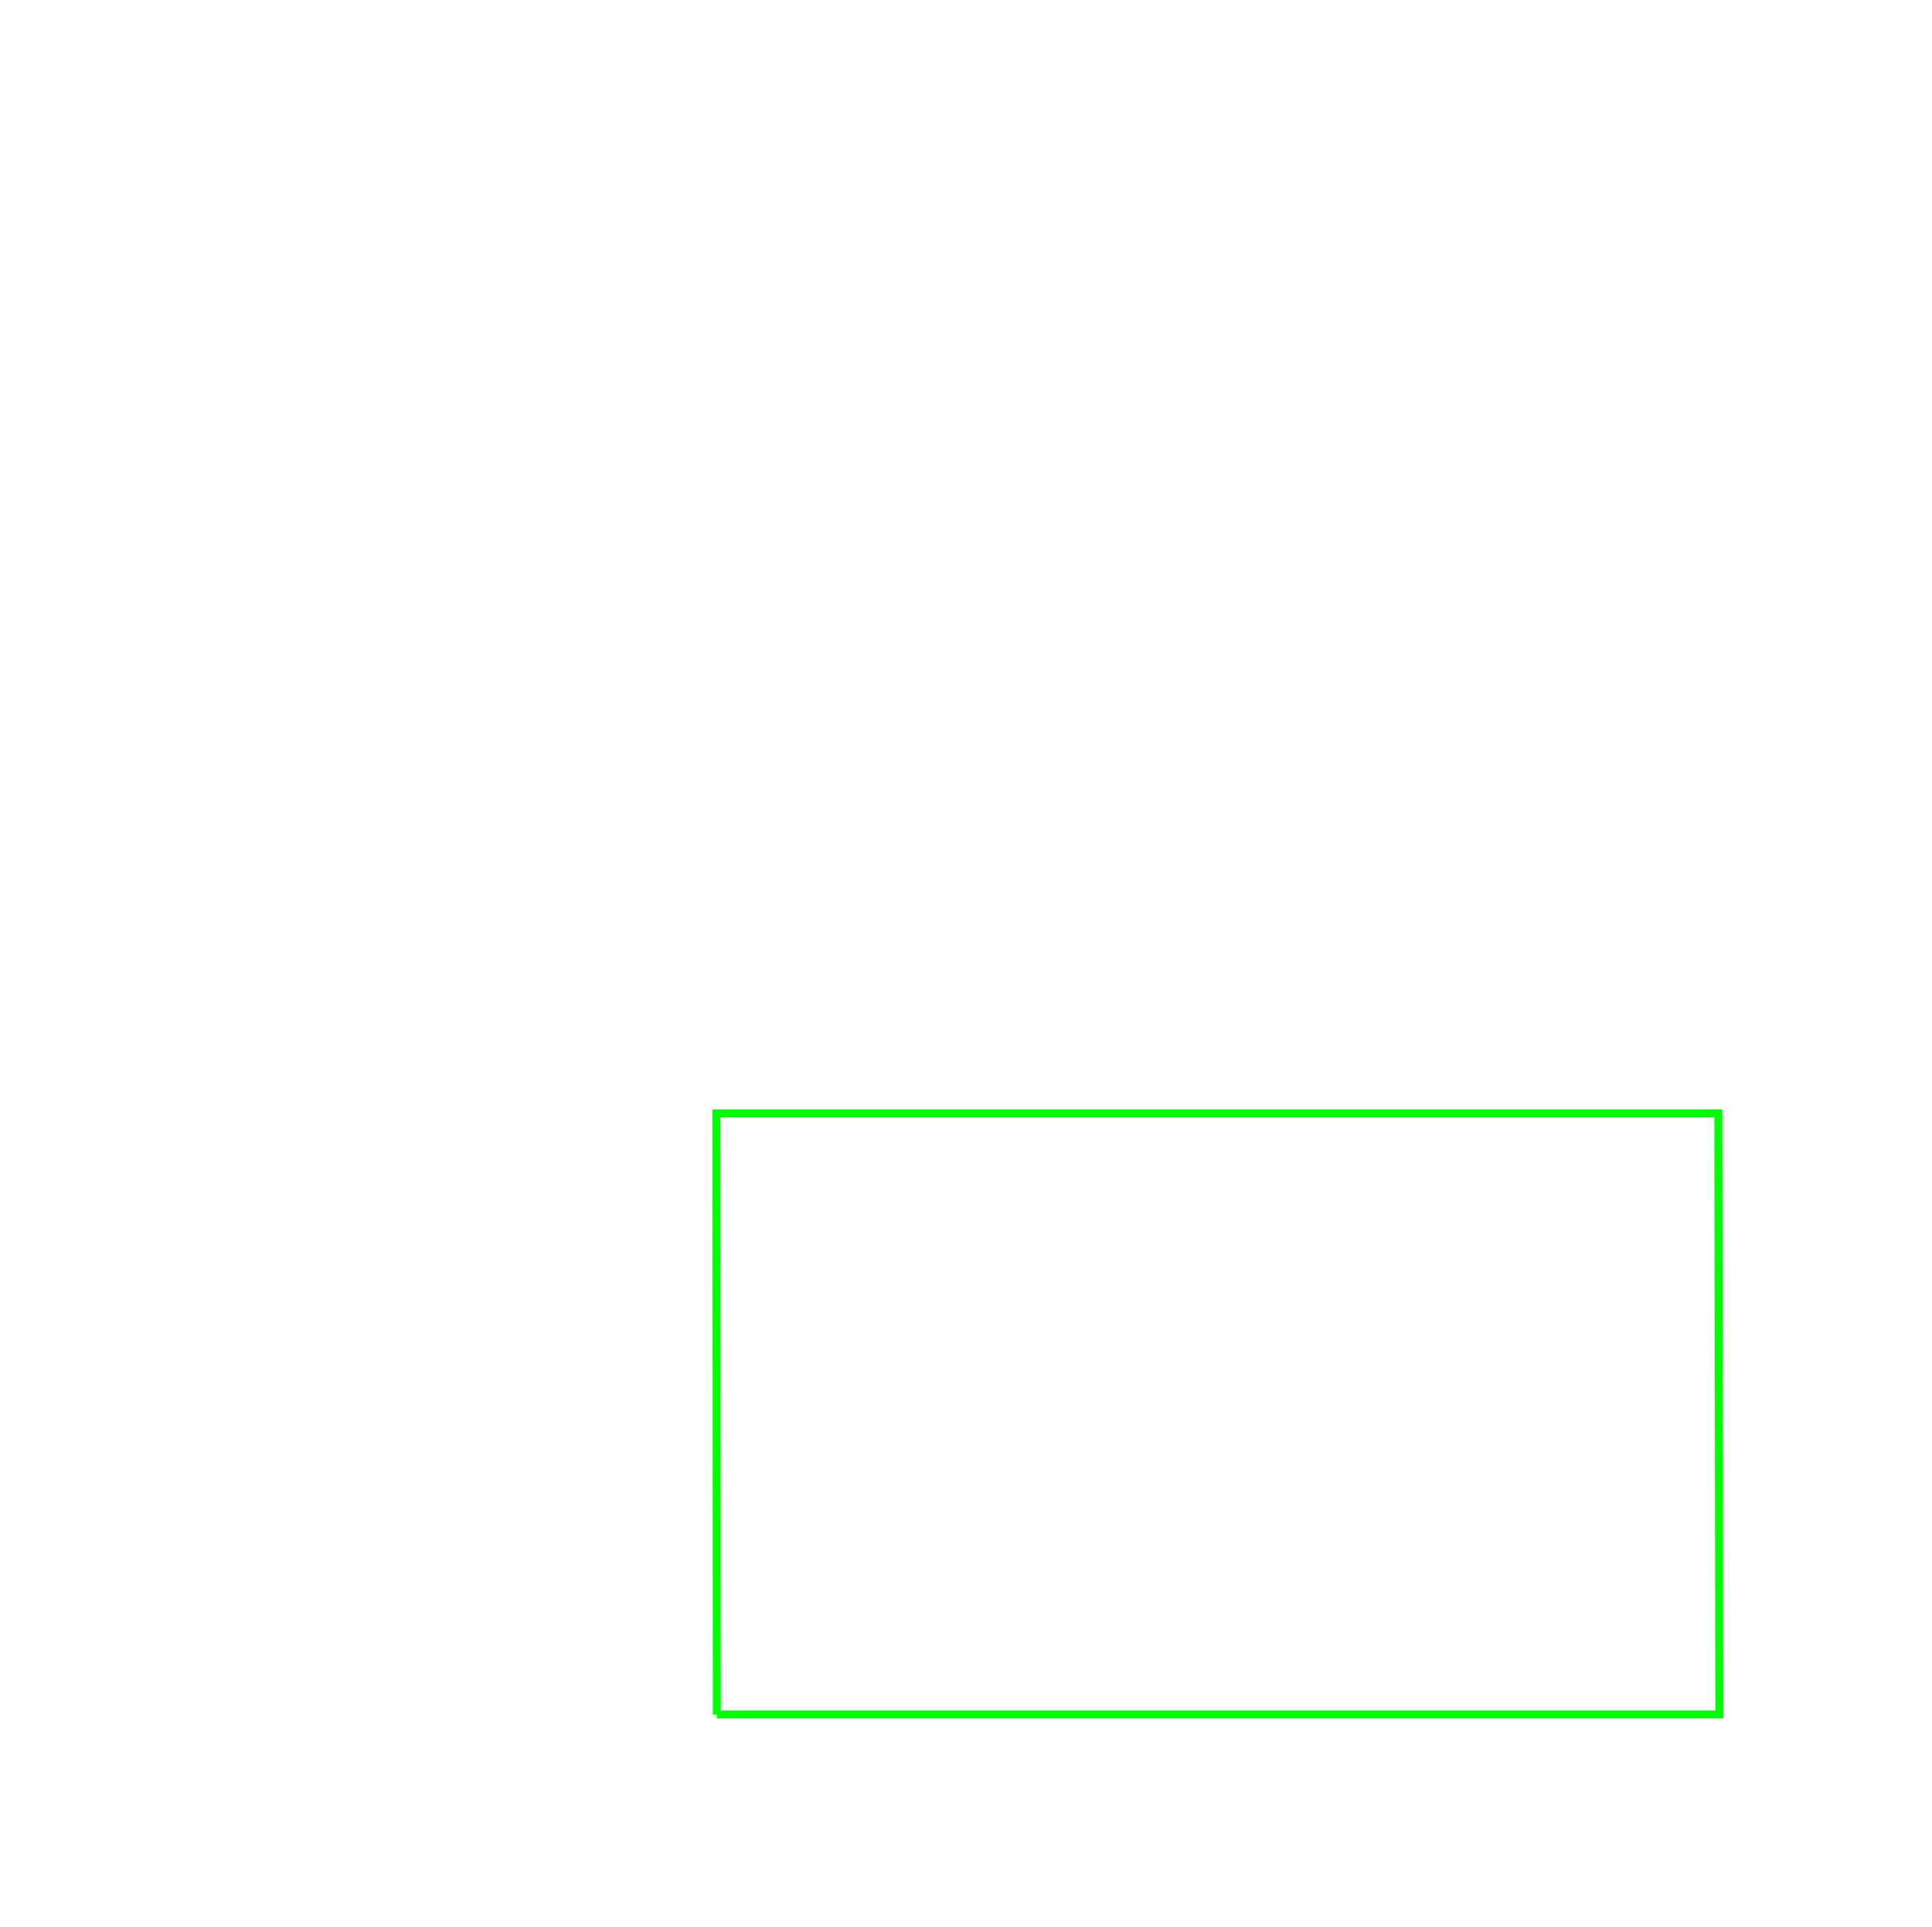
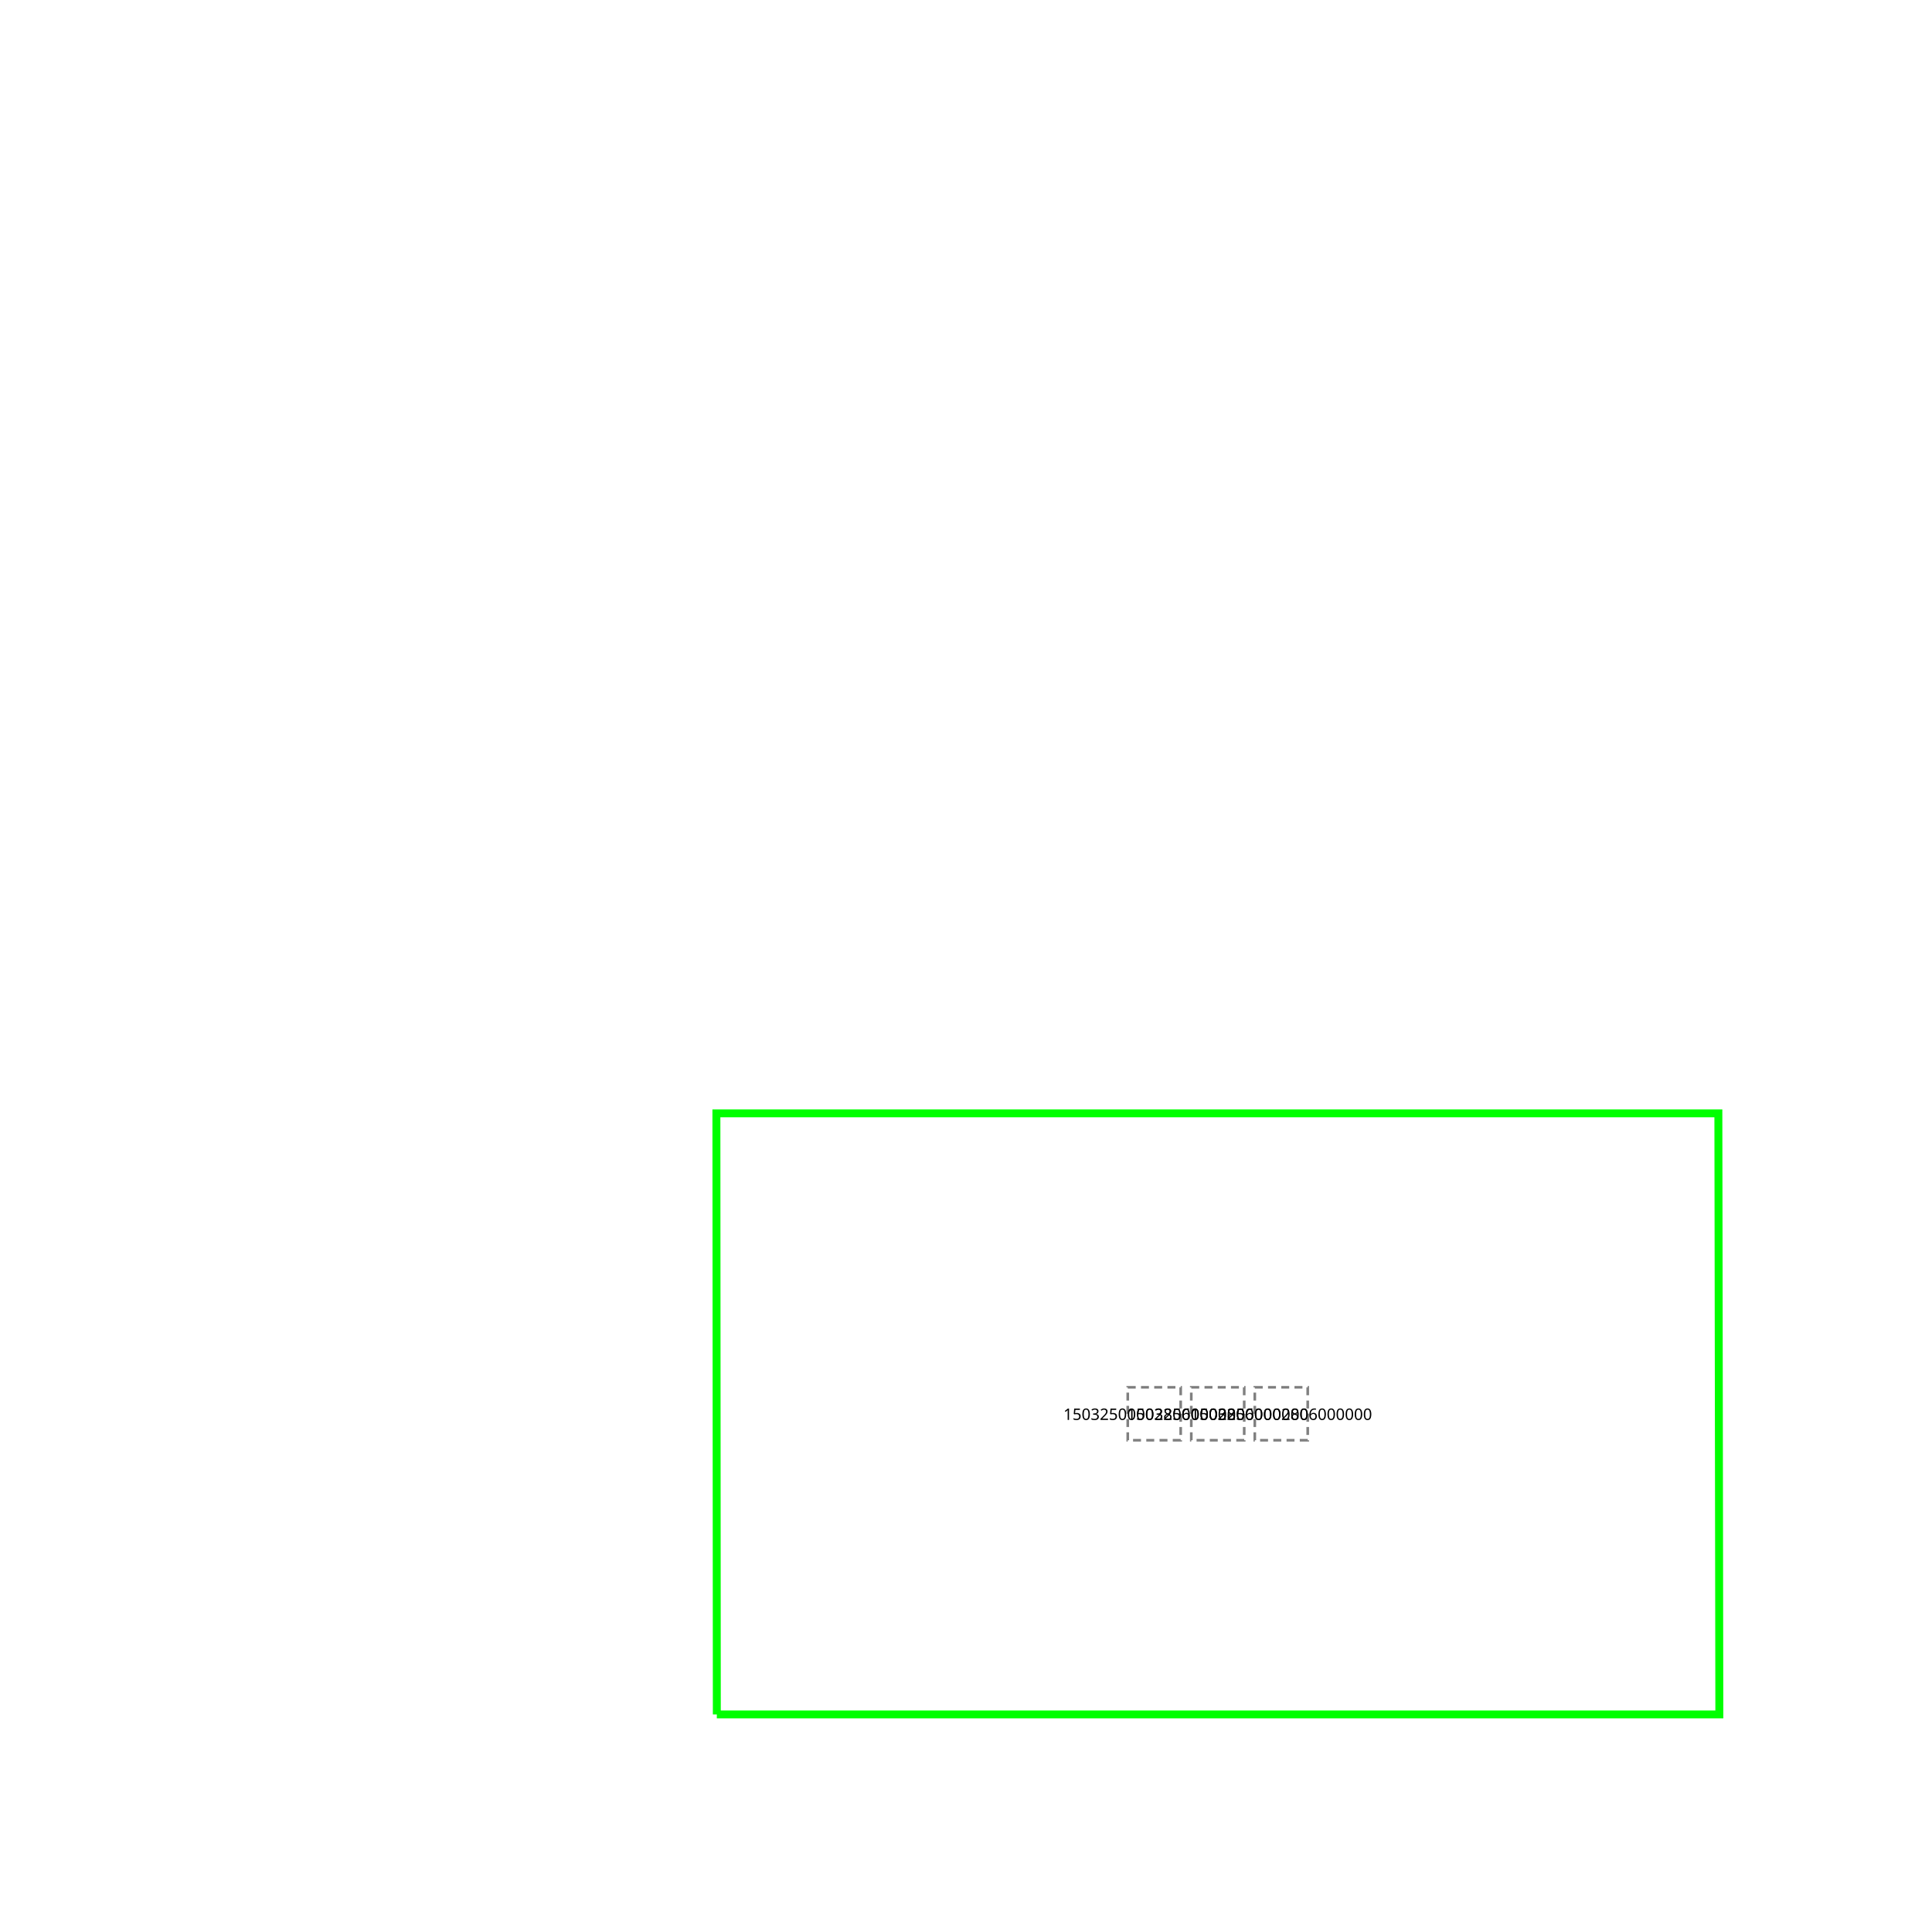
<svg xmlns="http://www.w3.org/2000/svg" width="730" height="728" viewBox="0 0 730 728">
  <polyline points="270.85,647.91 649.65,647.91 649.28,420.76 270.69,420.76 270.85,647.91" fill="none" stroke="#00ff00ff" stroke-width="3" stroke-linejoin="miter" stroke-linecap="butt" />
+   <rect x="426.12" y="524.29" width="20" height="20" fill="none" stroke="#808080" stroke-dasharray="3 2" />
+   <text x="436.12" y="534.29" text-anchor="middle" dominant-baseline="central" font-family="sans-serif" font-size="6">15032500002806000000</text>
+   <rect x="450.12" y="524.29" width="20" height="20" fill="none" stroke="#808080" stroke-dasharray="3 2" />
+   <text x="460.12" y="534.29" text-anchor="middle" dominant-baseline="central" font-family="sans-serif" font-size="6">15032500002806000000</text>
+   <rect x="474.12" y="524.29" width="20" height="20" fill="none" stroke="#808080" stroke-dasharray="3 2" />
+   <text x="484.12" y="534.29" text-anchor="middle" dominant-baseline="central" font-family="sans-serif" font-size="6">15032500002806000000</text>
</svg>
